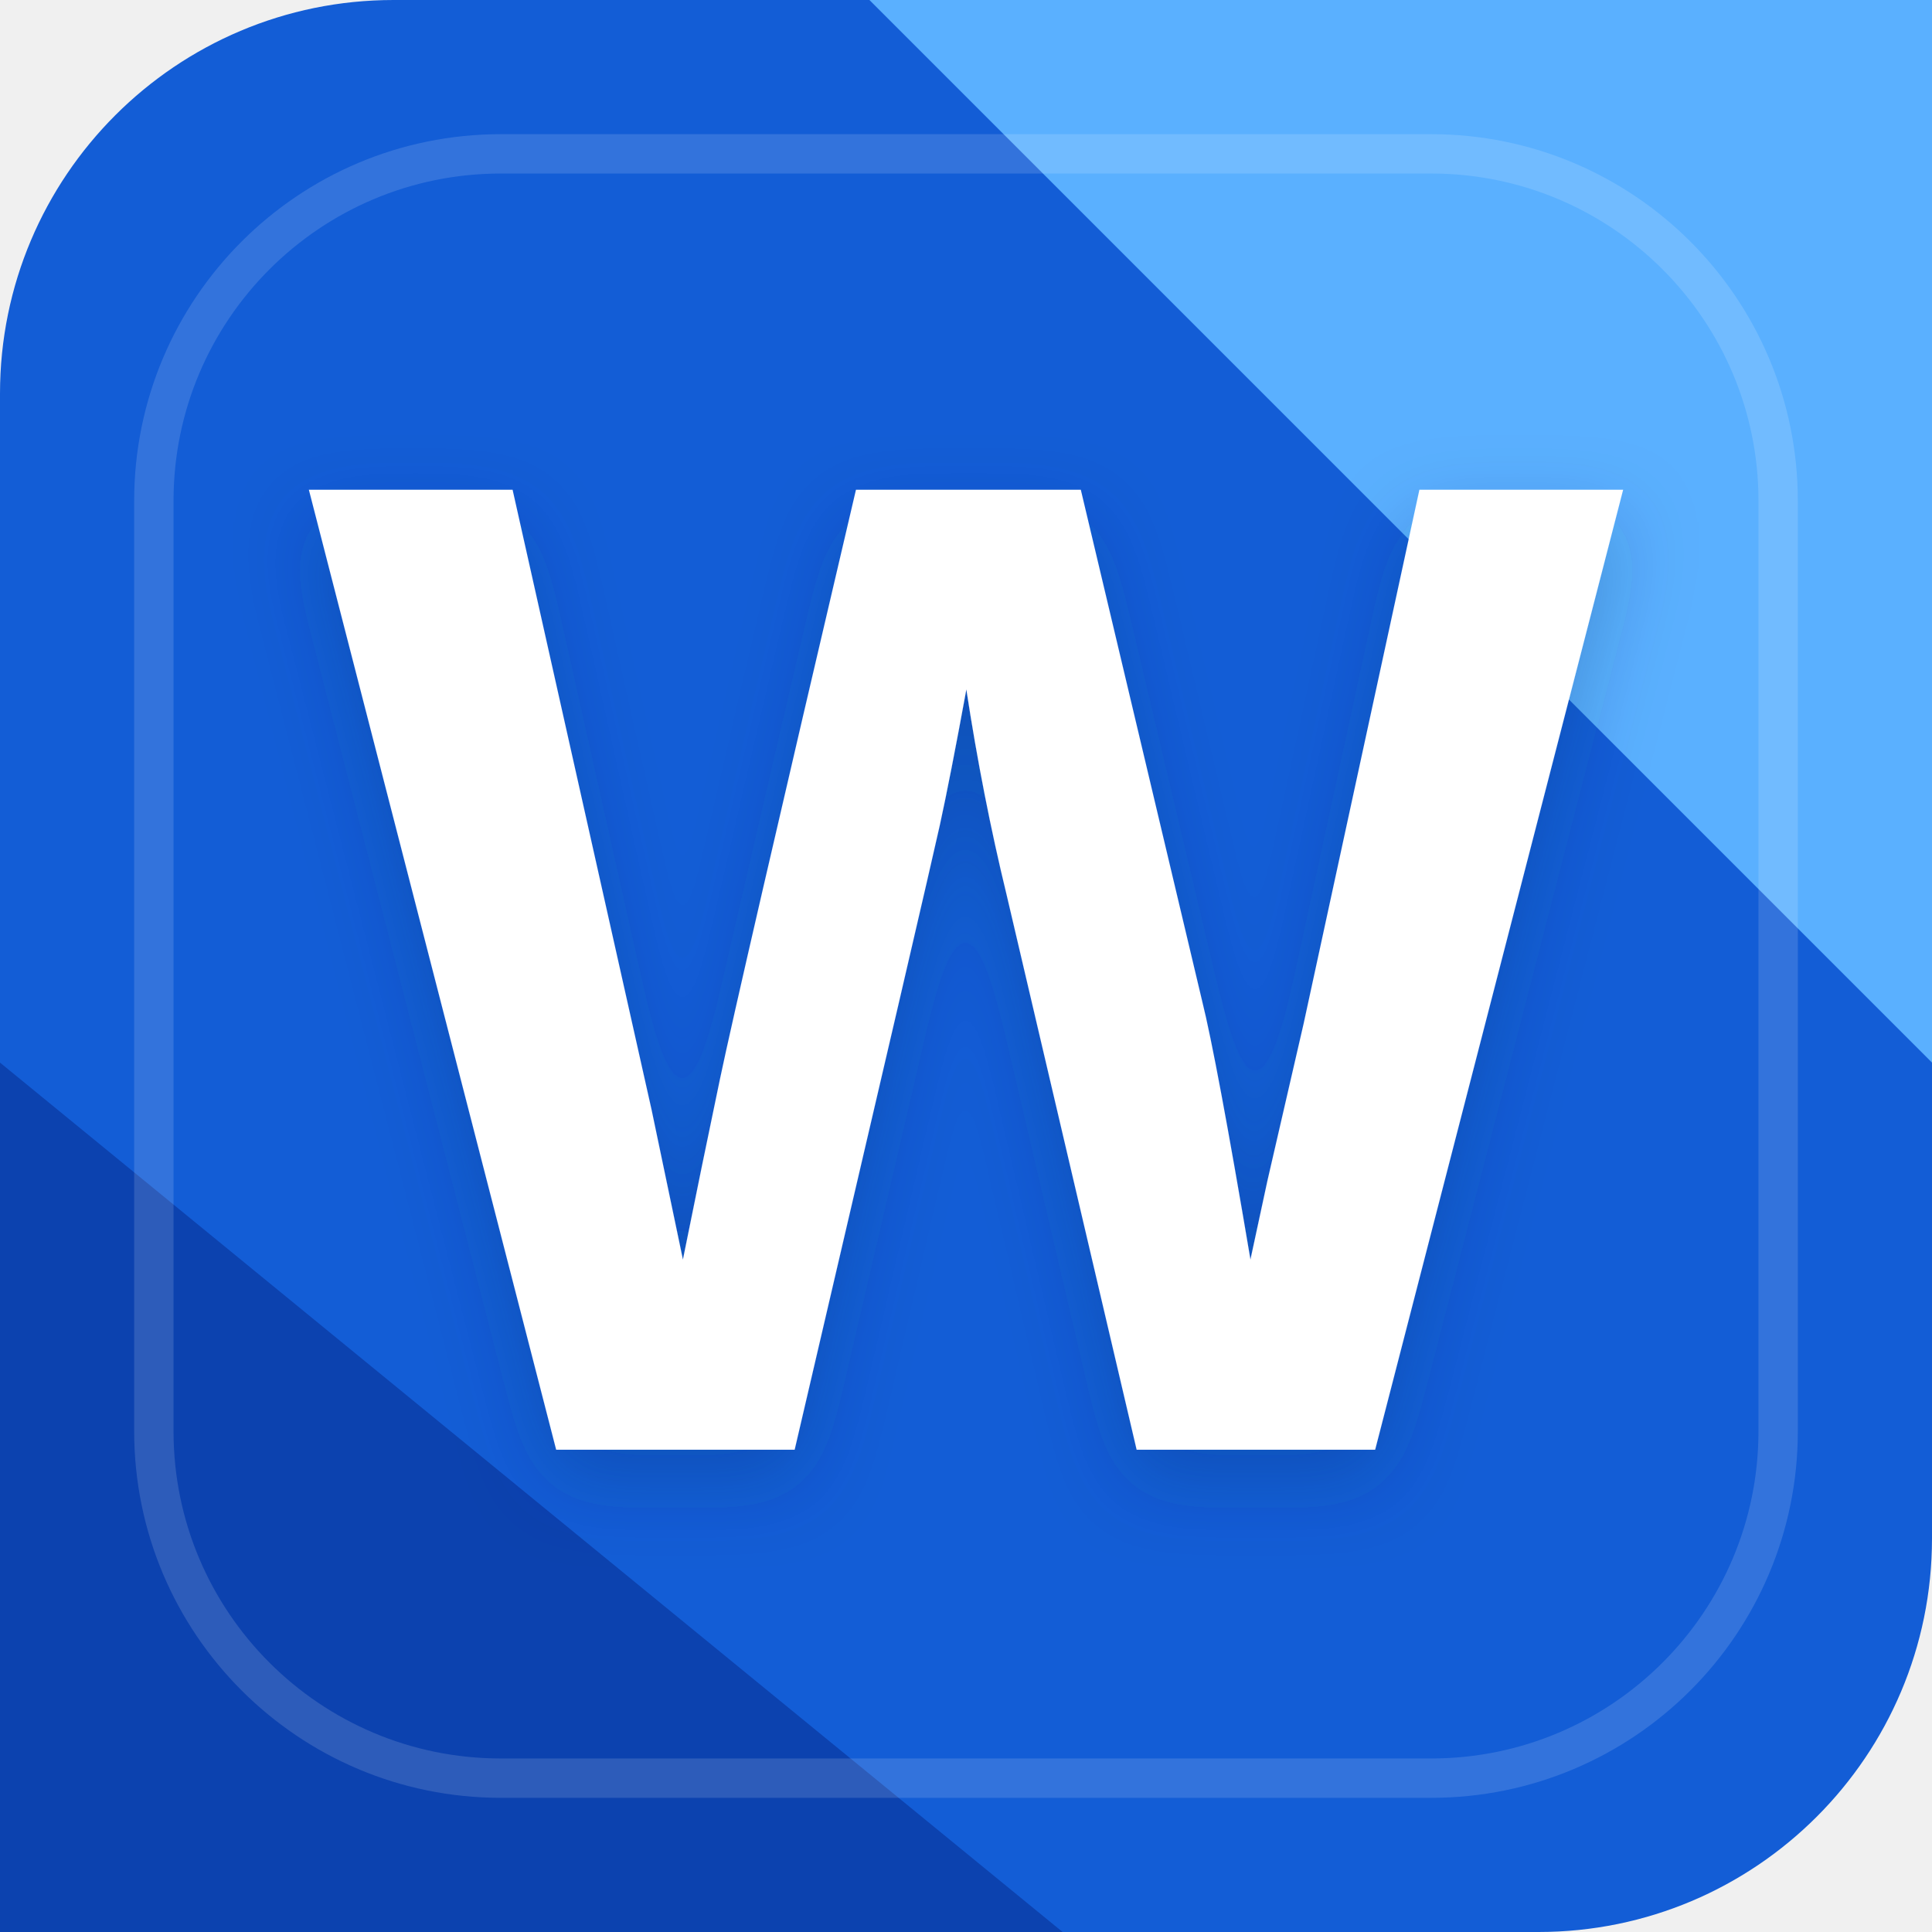
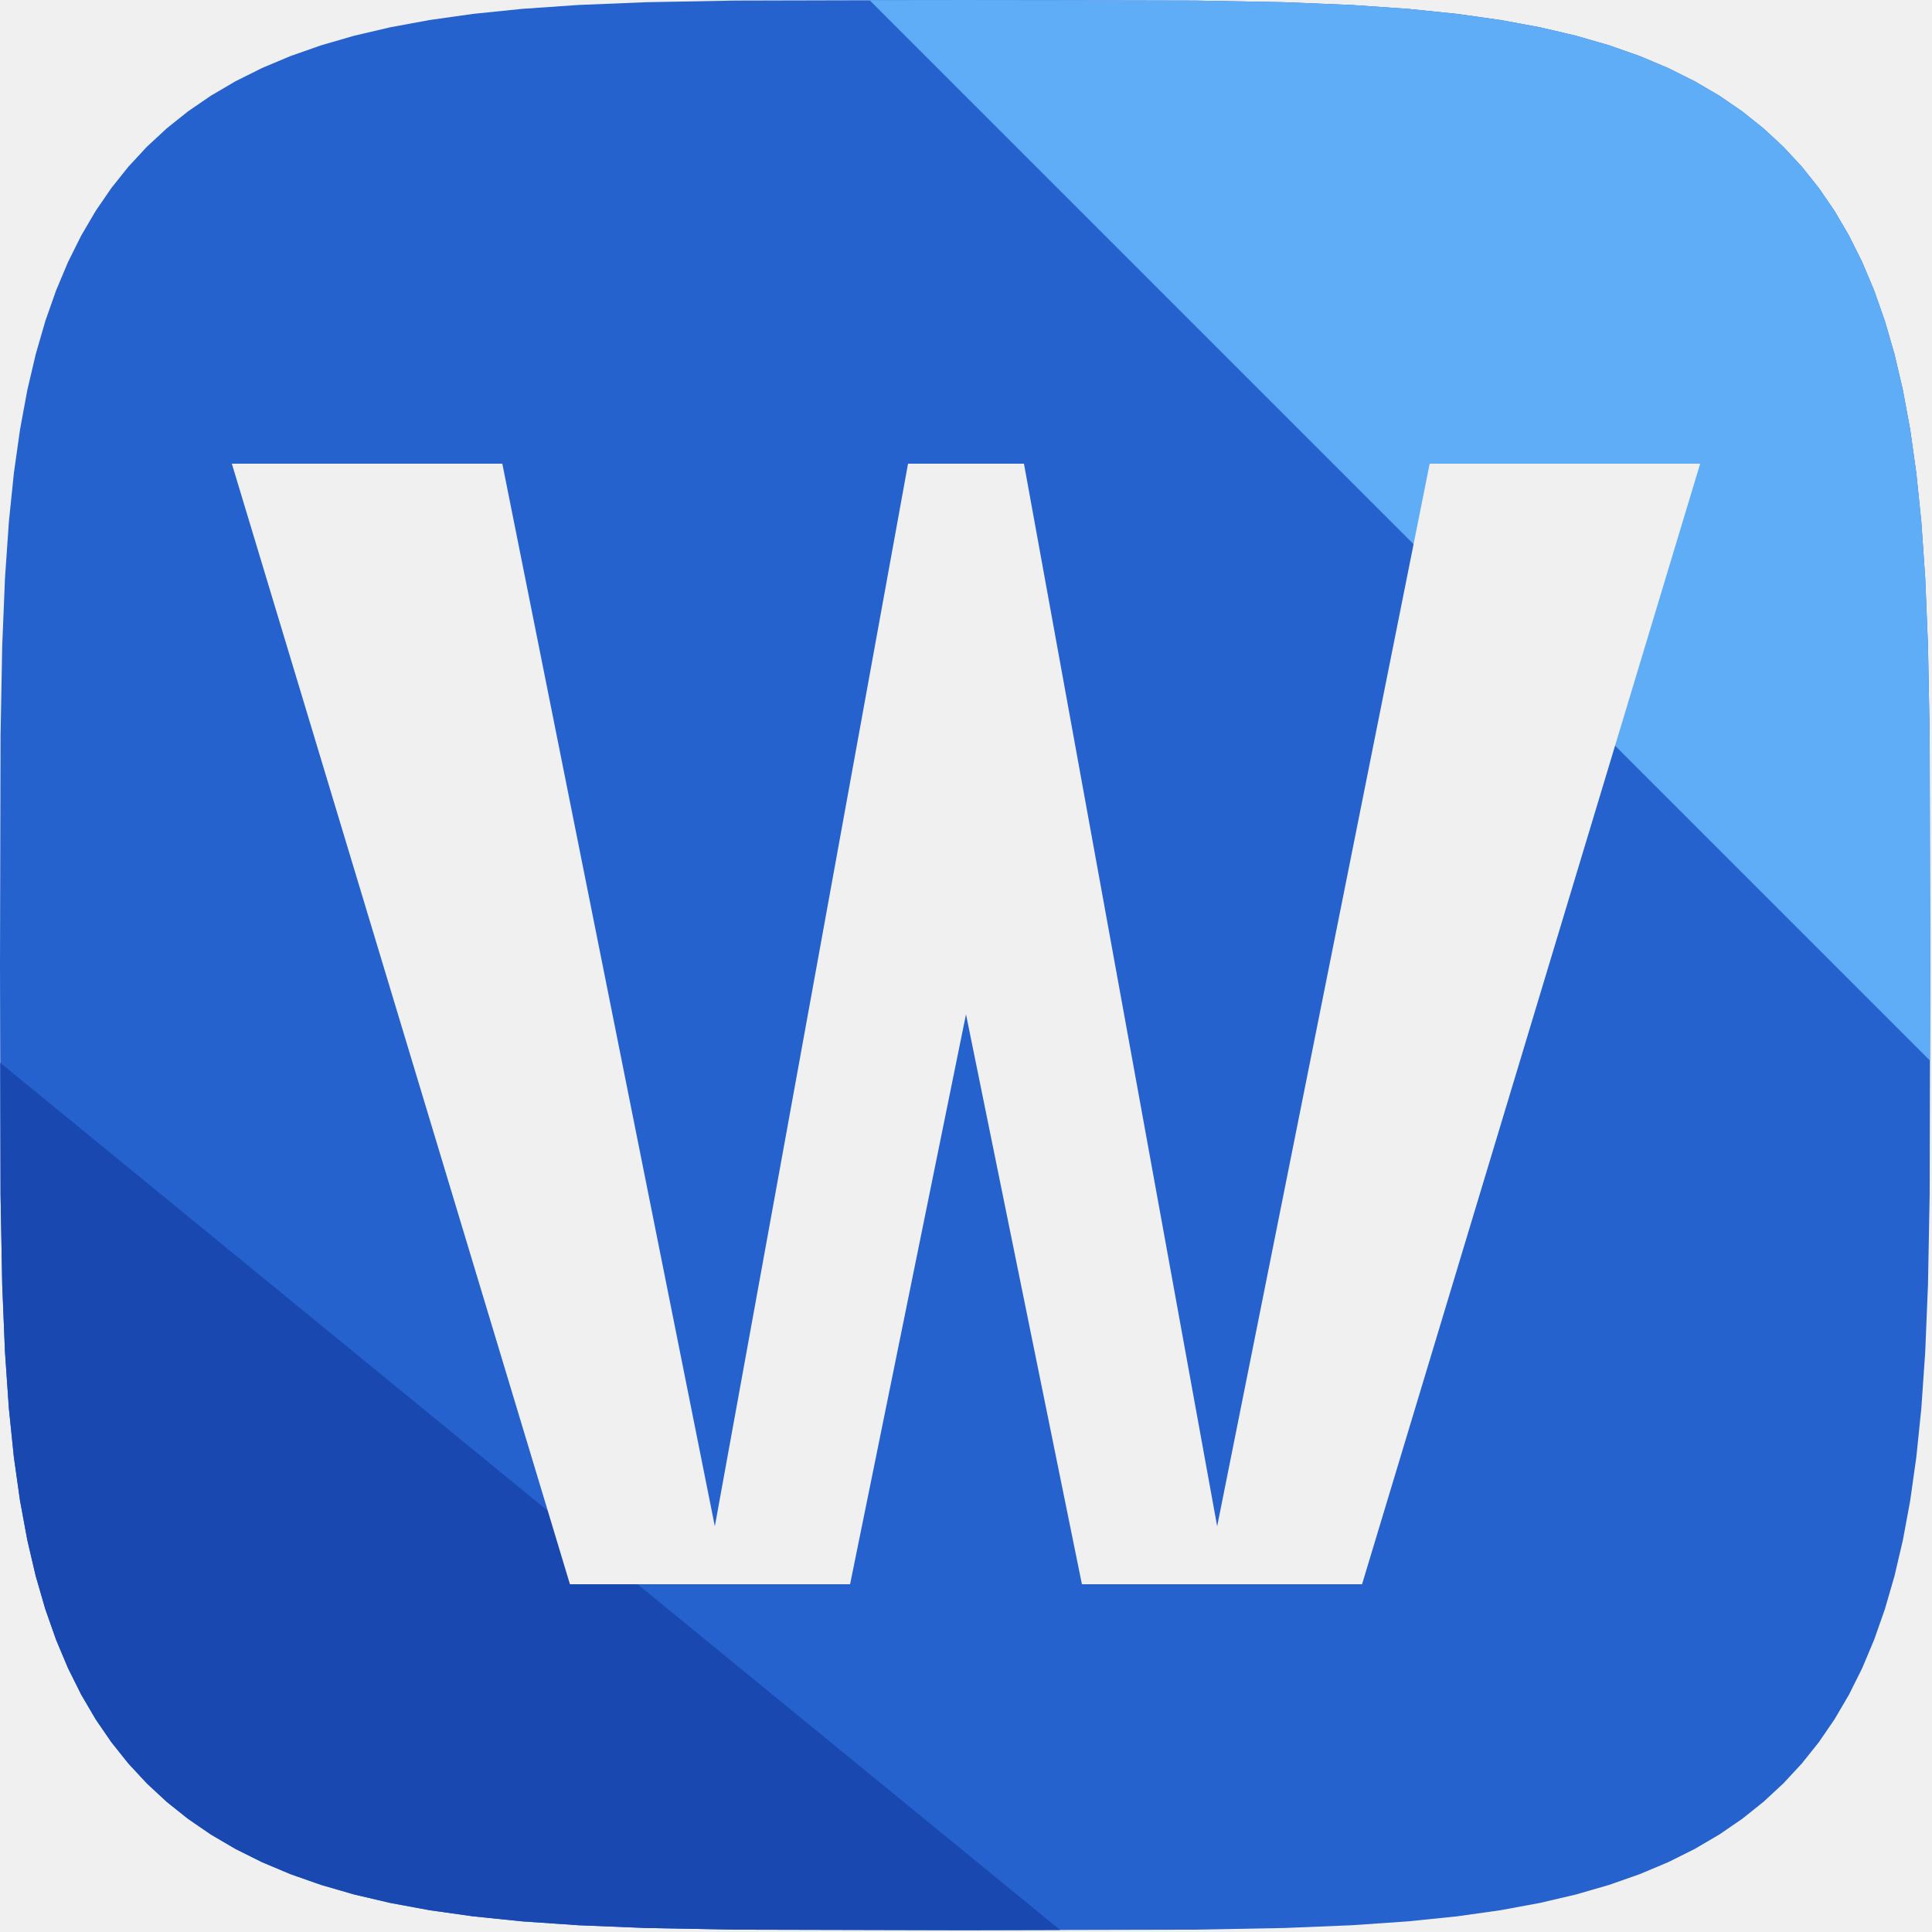
<svg xmlns="http://www.w3.org/2000/svg" width="1080" height="1080" viewBox="0 0 1080 1080">
  <defs>
-     <filter id="shadow" x="-20%" y="-20%" width="140%" height="140%">
-       <feDropShadow dx="0" dy="18" stdDeviation="22" flood-color="#0B2D6B" flood-opacity="0.25" />
-     </filter>
+     <clipPath id="squircle-clip">
+       <path d="M 1079.000 539.500 L 1078.690 667.899 L 1077.761 718.009 L 1076.211 755.820 L 1074.039 787.247 L 1071.240 814.547 L 1067.810 838.860 L 1063.745 860.855 L 1059.039 880.963 L 1053.682 899.476 L 1047.666 916.604 L 1040.980 932.503 L 1033.609 947.292 L 1025.539 961.062 L 1016.750 973.887 L 1007.221 985.824 L 996.923 996.923 L 985.824 1007.221 L 973.887 1016.750 L 961.062 1025.539 L 947.292 1033.609 L 932.503 1040.980 L 916.604 1047.666 L 899.476 1053.682 L 880.963 1059.039 L 860.855 1063.745 L 838.860 1067.810 L 814.547 1071.240 L 787.247 1074.039 L 755.820 1076.211 L 718.009 1077.761 L 667.899 1078.690 L 539.500 1079.000 L 411.101 1078.690 L 360.991 1077.761 L 323.180 1076.211 L 291.753 1074.039 L 264.453 1071.240 L 240.140 1067.810 L 218.145 1063.745 L 198.037 1059.039 L 179.524 1053.682 L 162.396 1047.666 L 146.497 1040.980 L 131.708 1033.609 L 117.938 1025.539 L 105.113 1016.750 L 93.176 1007.221 L 82.077 996.923 L 71.779 985.824 L 62.250 973.887 L 53.461 961.062 L 45.391 947.292 L 38.020 932.503 L 31.334 916.604 L 25.318 899.476 L 19.961 880.963 L 15.255 860.855 L 11.190 838.860 L 7.760 814.547 L 4.961 787.247 L 2.789 755.820 L 1.239 718.009 L 0.310 667.899 L 0.000 539.500 L 0.310 411.101 L 1.239 360.991 L 2.789 323.180 L 4.961 291.753 L 7.760 264.453 L 11.190 240.140 L 15.255 218.145 L 19.961 198.037 L 25.318 179.524 L 31.334 162.396 L 38.020 146.497 L 45.391 131.708 L 53.461 117.938 L 62.250 105.113 L 71.779 93.176 L 82.077 82.077 L 93.176 71.779 L 105.113 62.250 L 117.938 53.461 L 131.708 45.391 L 146.497 38.020 L 162.396 31.334 L 179.524 25.318 L 198.037 19.961 L 218.145 15.255 L 240.140 11.190 L 264.453 7.760 L 291.753 4.961 L 323.180 2.789 L 360.991 1.239 L 411.101 0.310 L 539.500 0.000 L 667.899 0.310 L 718.009 1.239 L 755.820 2.789 L 787.247 4.961 L 814.547 7.760 L 838.860 11.190 L 860.855 15.255 L 880.963 19.961 L 899.476 25.318 L 916.604 31.334 L 932.503 38.020 L 947.292 45.391 L 961.062 53.461 L 973.887 62.250 L 985.824 71.779 L 996.923 82.077 L 1007.221 93.176 L 1016.750 105.113 L 1025.539 117.938 L 1033.609 131.708 L 1040.980 146.497 L 1047.666 162.396 L 1053.682 179.524 L 1059.039 198.037 L 1063.745 218.145 L 1067.810 240.140 L 1071.240 264.453 L 1074.039 291.753 L 1076.211 323.180 L 1077.761 360.991 L 1078.690 411.101 Z" />
+     </clipPath>
  </defs>
-   <rect width="1080" height="1080" rx="220" fill="#135DD6" />
-   <polygon points="486,0 1080,0 1080,594" fill="#5AB0FF" />
-   <polygon points="0,594 594,1080 0,1080" fill="#0C42AF" />
-   <rect x="86" y="86" width="908" height="908" rx="194" fill="none" stroke="#FFFFFF" stroke-opacity="0.14" stroke-width="22" />
-   <text x="540" y="540" text-anchor="middle" dominant-baseline="central" font-family="Sora, Segoe UI, Arial, sans-serif" font-size="780" font-weight="700" fill="#FFFFFF" filter="url(#shadow)">W</text>
+   <path d="M 1079.000 539.500 L 1078.690 667.899 L 1077.761 718.009 L 1076.211 755.820 L 1074.039 787.247 L 1071.240 814.547 L 1067.810 838.860 L 1063.745 860.855 L 1059.039 880.963 L 1053.682 899.476 L 1047.666 916.604 L 1040.980 932.503 L 1033.609 947.292 L 1025.539 961.062 L 1016.750 973.887 L 1007.221 985.824 L 996.923 996.923 L 985.824 1007.221 L 973.887 1016.750 L 961.062 1025.539 L 947.292 1033.609 L 932.503 1040.980 L 916.604 1047.666 L 899.476 1053.682 L 880.963 1059.039 L 860.855 1063.745 L 838.860 1067.810 L 814.547 1071.240 L 787.247 1074.039 L 755.820 1076.211 L 718.009 1077.761 L 667.899 1078.690 L 539.500 1079.000 L 411.101 1078.690 L 360.991 1077.761 L 323.180 1076.211 L 291.753 1074.039 L 264.453 1071.240 L 240.140 1067.810 L 218.145 1063.745 L 198.037 1059.039 L 179.524 1053.682 L 162.396 1047.666 L 146.497 1040.980 L 131.708 1033.609 L 117.938 1025.539 L 105.113 1016.750 L 93.176 1007.221 L 82.077 996.923 L 71.779 985.824 L 62.250 973.887 L 53.461 961.062 L 45.391 947.292 L 38.020 932.503 L 31.334 916.604 L 25.318 899.476 L 19.961 880.963 L 15.255 860.855 L 11.190 838.860 L 7.760 814.547 L 4.961 787.247 L 2.789 755.820 L 1.239 718.009 L 0.310 667.899 L 0.000 539.500 L 0.310 411.101 L 1.239 360.991 L 2.789 323.180 L 4.961 291.753 L 7.760 264.453 L 11.190 240.140 L 15.255 218.145 L 19.961 198.037 L 25.318 179.524 L 31.334 162.396 L 38.020 146.497 L 45.391 131.708 L 53.461 117.938 L 62.250 105.113 L 71.779 93.176 L 82.077 82.077 L 93.176 71.779 L 105.113 62.250 L 117.938 53.461 L 131.708 45.391 L 146.497 38.020 L 162.396 31.334 L 179.524 25.318 L 198.037 19.961 L 218.145 15.255 L 240.140 11.190 L 264.453 7.760 L 291.753 4.961 L 323.180 2.789 L 360.991 1.239 L 411.101 0.310 L 539.500 0.000 L 667.899 0.310 L 718.009 1.239 L 755.820 2.789 L 787.247 4.961 L 814.547 7.760 L 838.860 11.190 L 860.855 15.255 L 880.963 19.961 L 899.476 25.318 L 916.604 31.334 L 932.503 38.020 L 947.292 45.391 L 961.062 53.461 L 973.887 62.250 L 985.824 71.779 L 996.923 82.077 L 1007.221 93.176 L 1016.750 105.113 L 1025.539 117.938 L 1033.609 131.708 L 1040.980 146.497 L 1047.666 162.396 L 1053.682 179.524 L 1059.039 198.037 L 1063.745 218.145 L 1067.810 240.140 L 1071.240 264.453 L 1074.039 291.753 L 1076.211 323.180 L 1077.761 360.991 L 1078.690 411.101 Z" fill="#2562CD" />
+   <g clip-path="url(#squircle-clip)">
+     <polygon points="486.000,0 1080.000,0 1080.000,594.000" fill="#60ADF7" />
+     <polygon points="0,594.000 594.000,1080.000 0,1080.000" fill="#1948B0" />
+   </g>
+   <path d="M 129.600 259.200 L 280.800 259.200 L 399.600 853.200 L 507.600 259.200 L 572.400 259.200 L 680.400 853.200 L 799.200 259.200 L 950.400 259.200 L 761.400 885.600 L 604.800 885.600 L 540.000 567.000 L 475.200 885.600 L 318.600 885.600 Z" fill="#F0F0F0" />
</svg>
